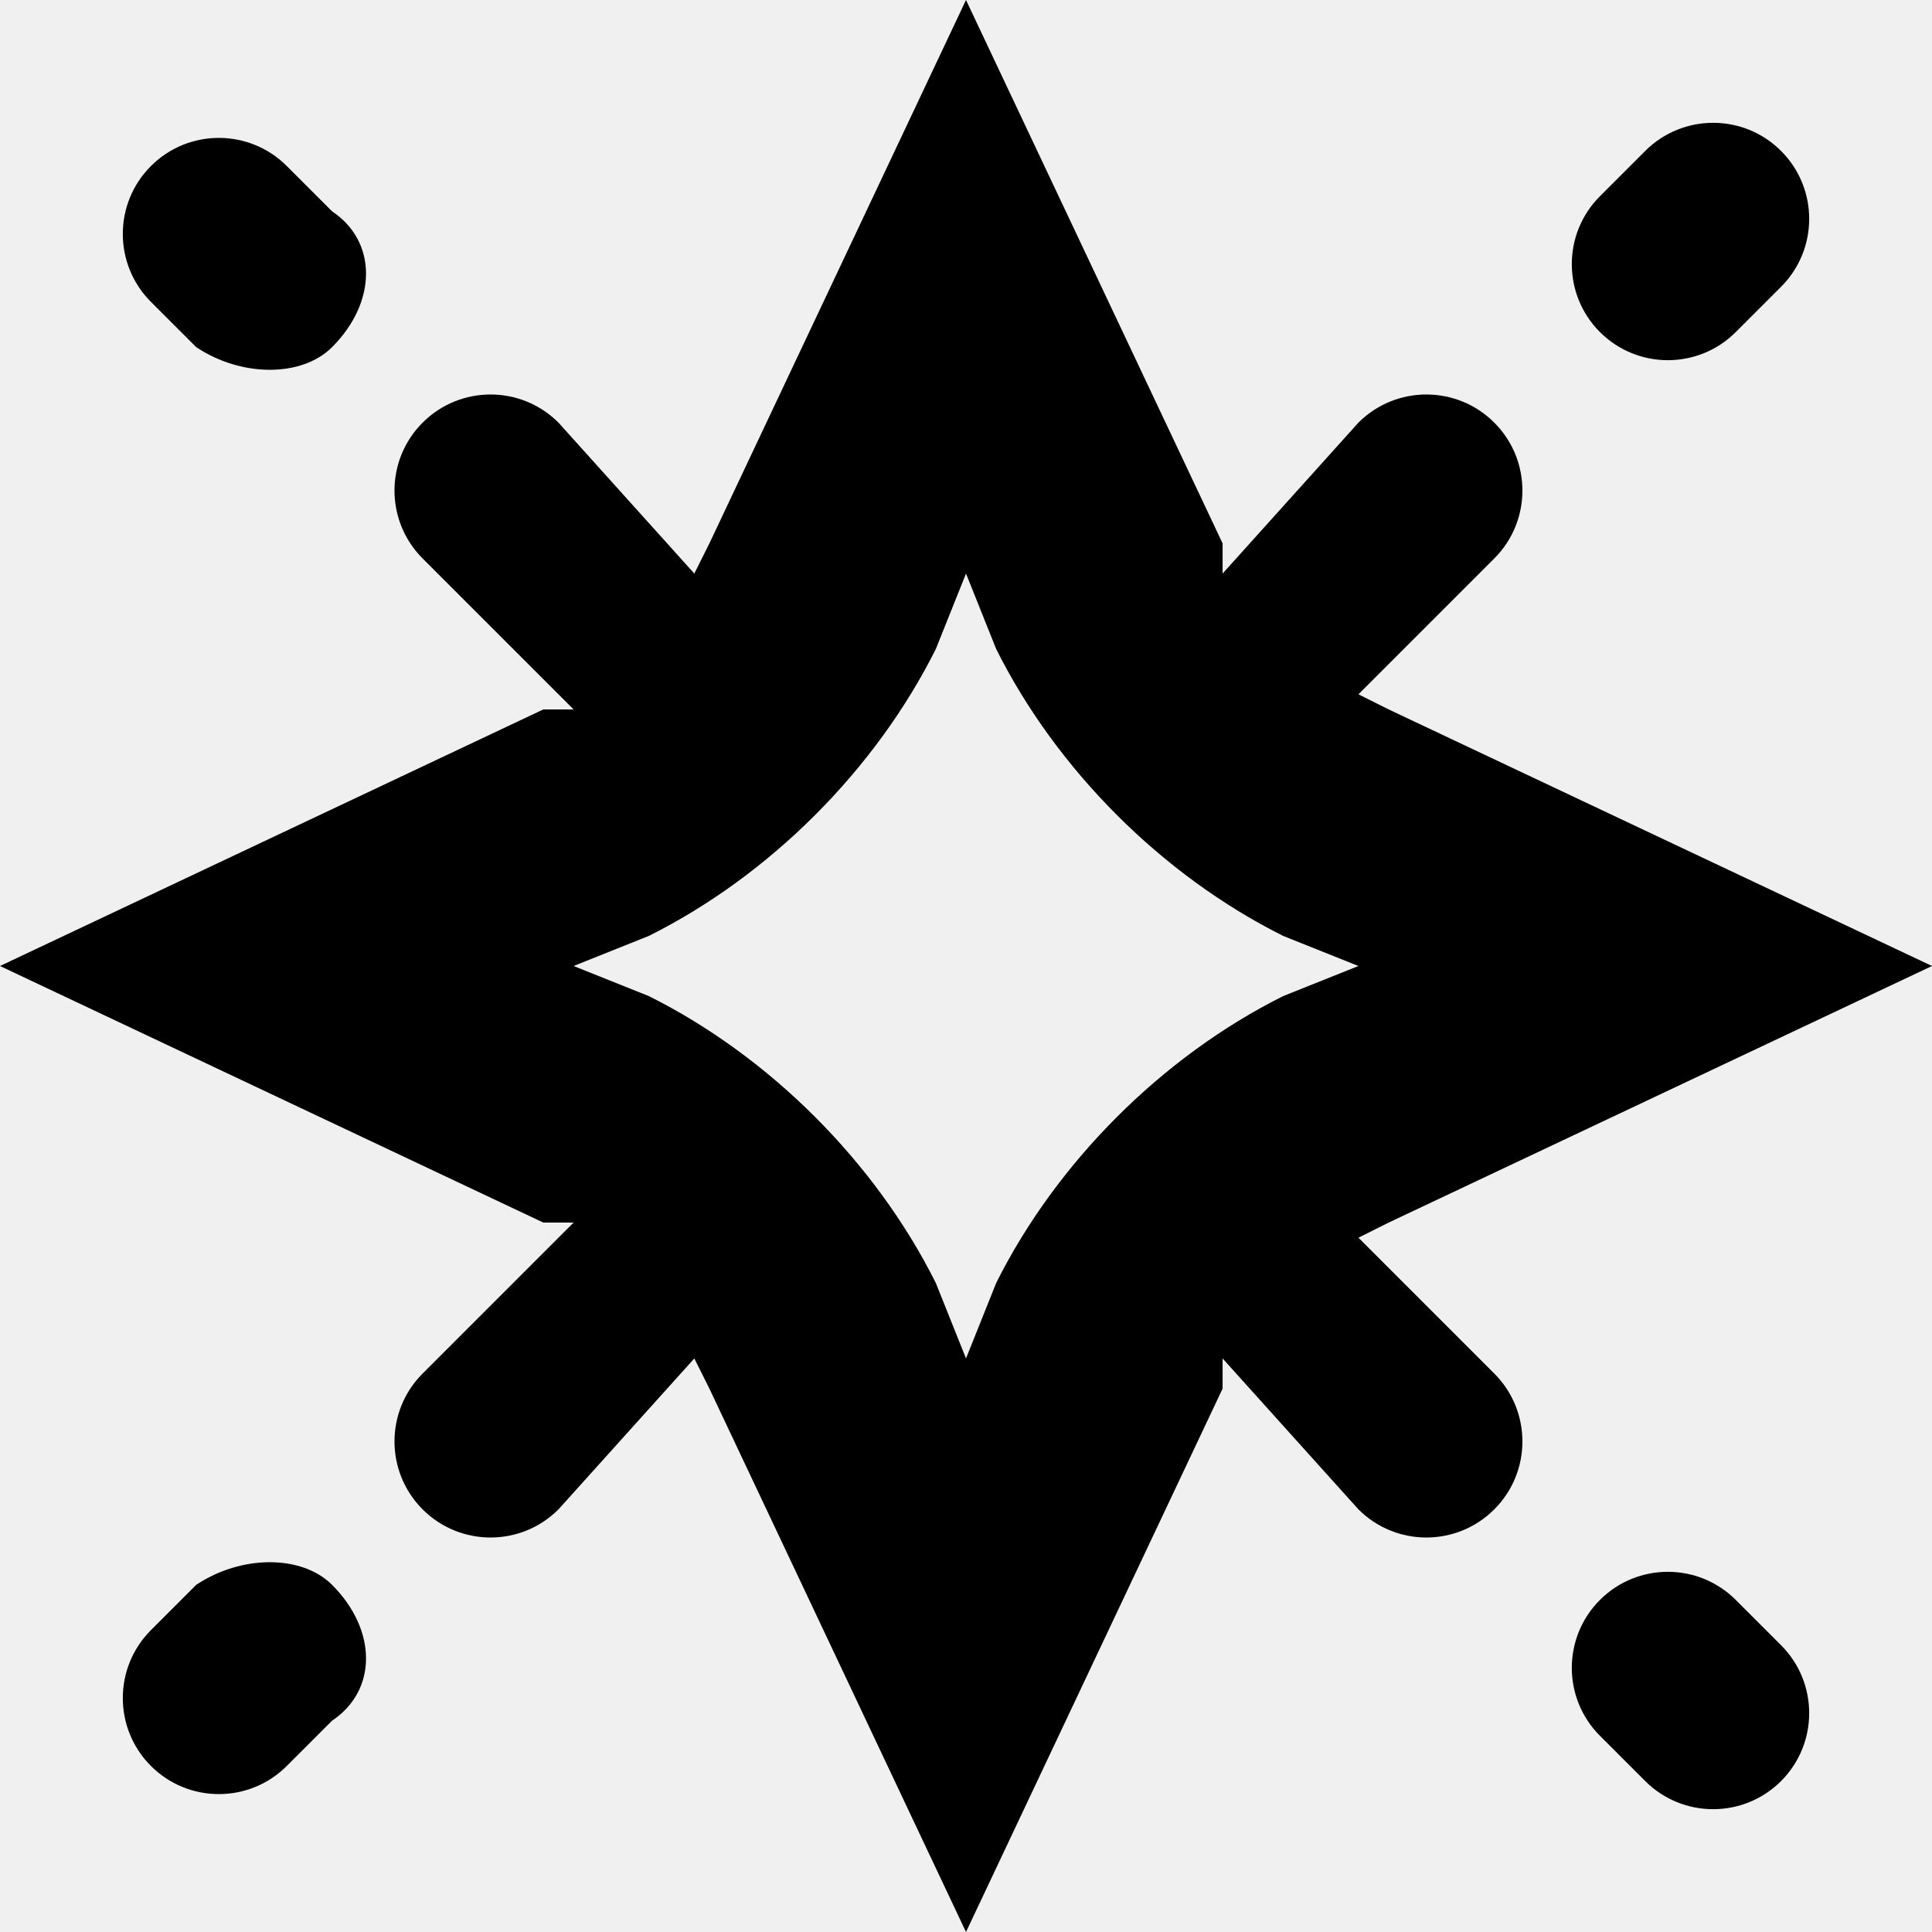
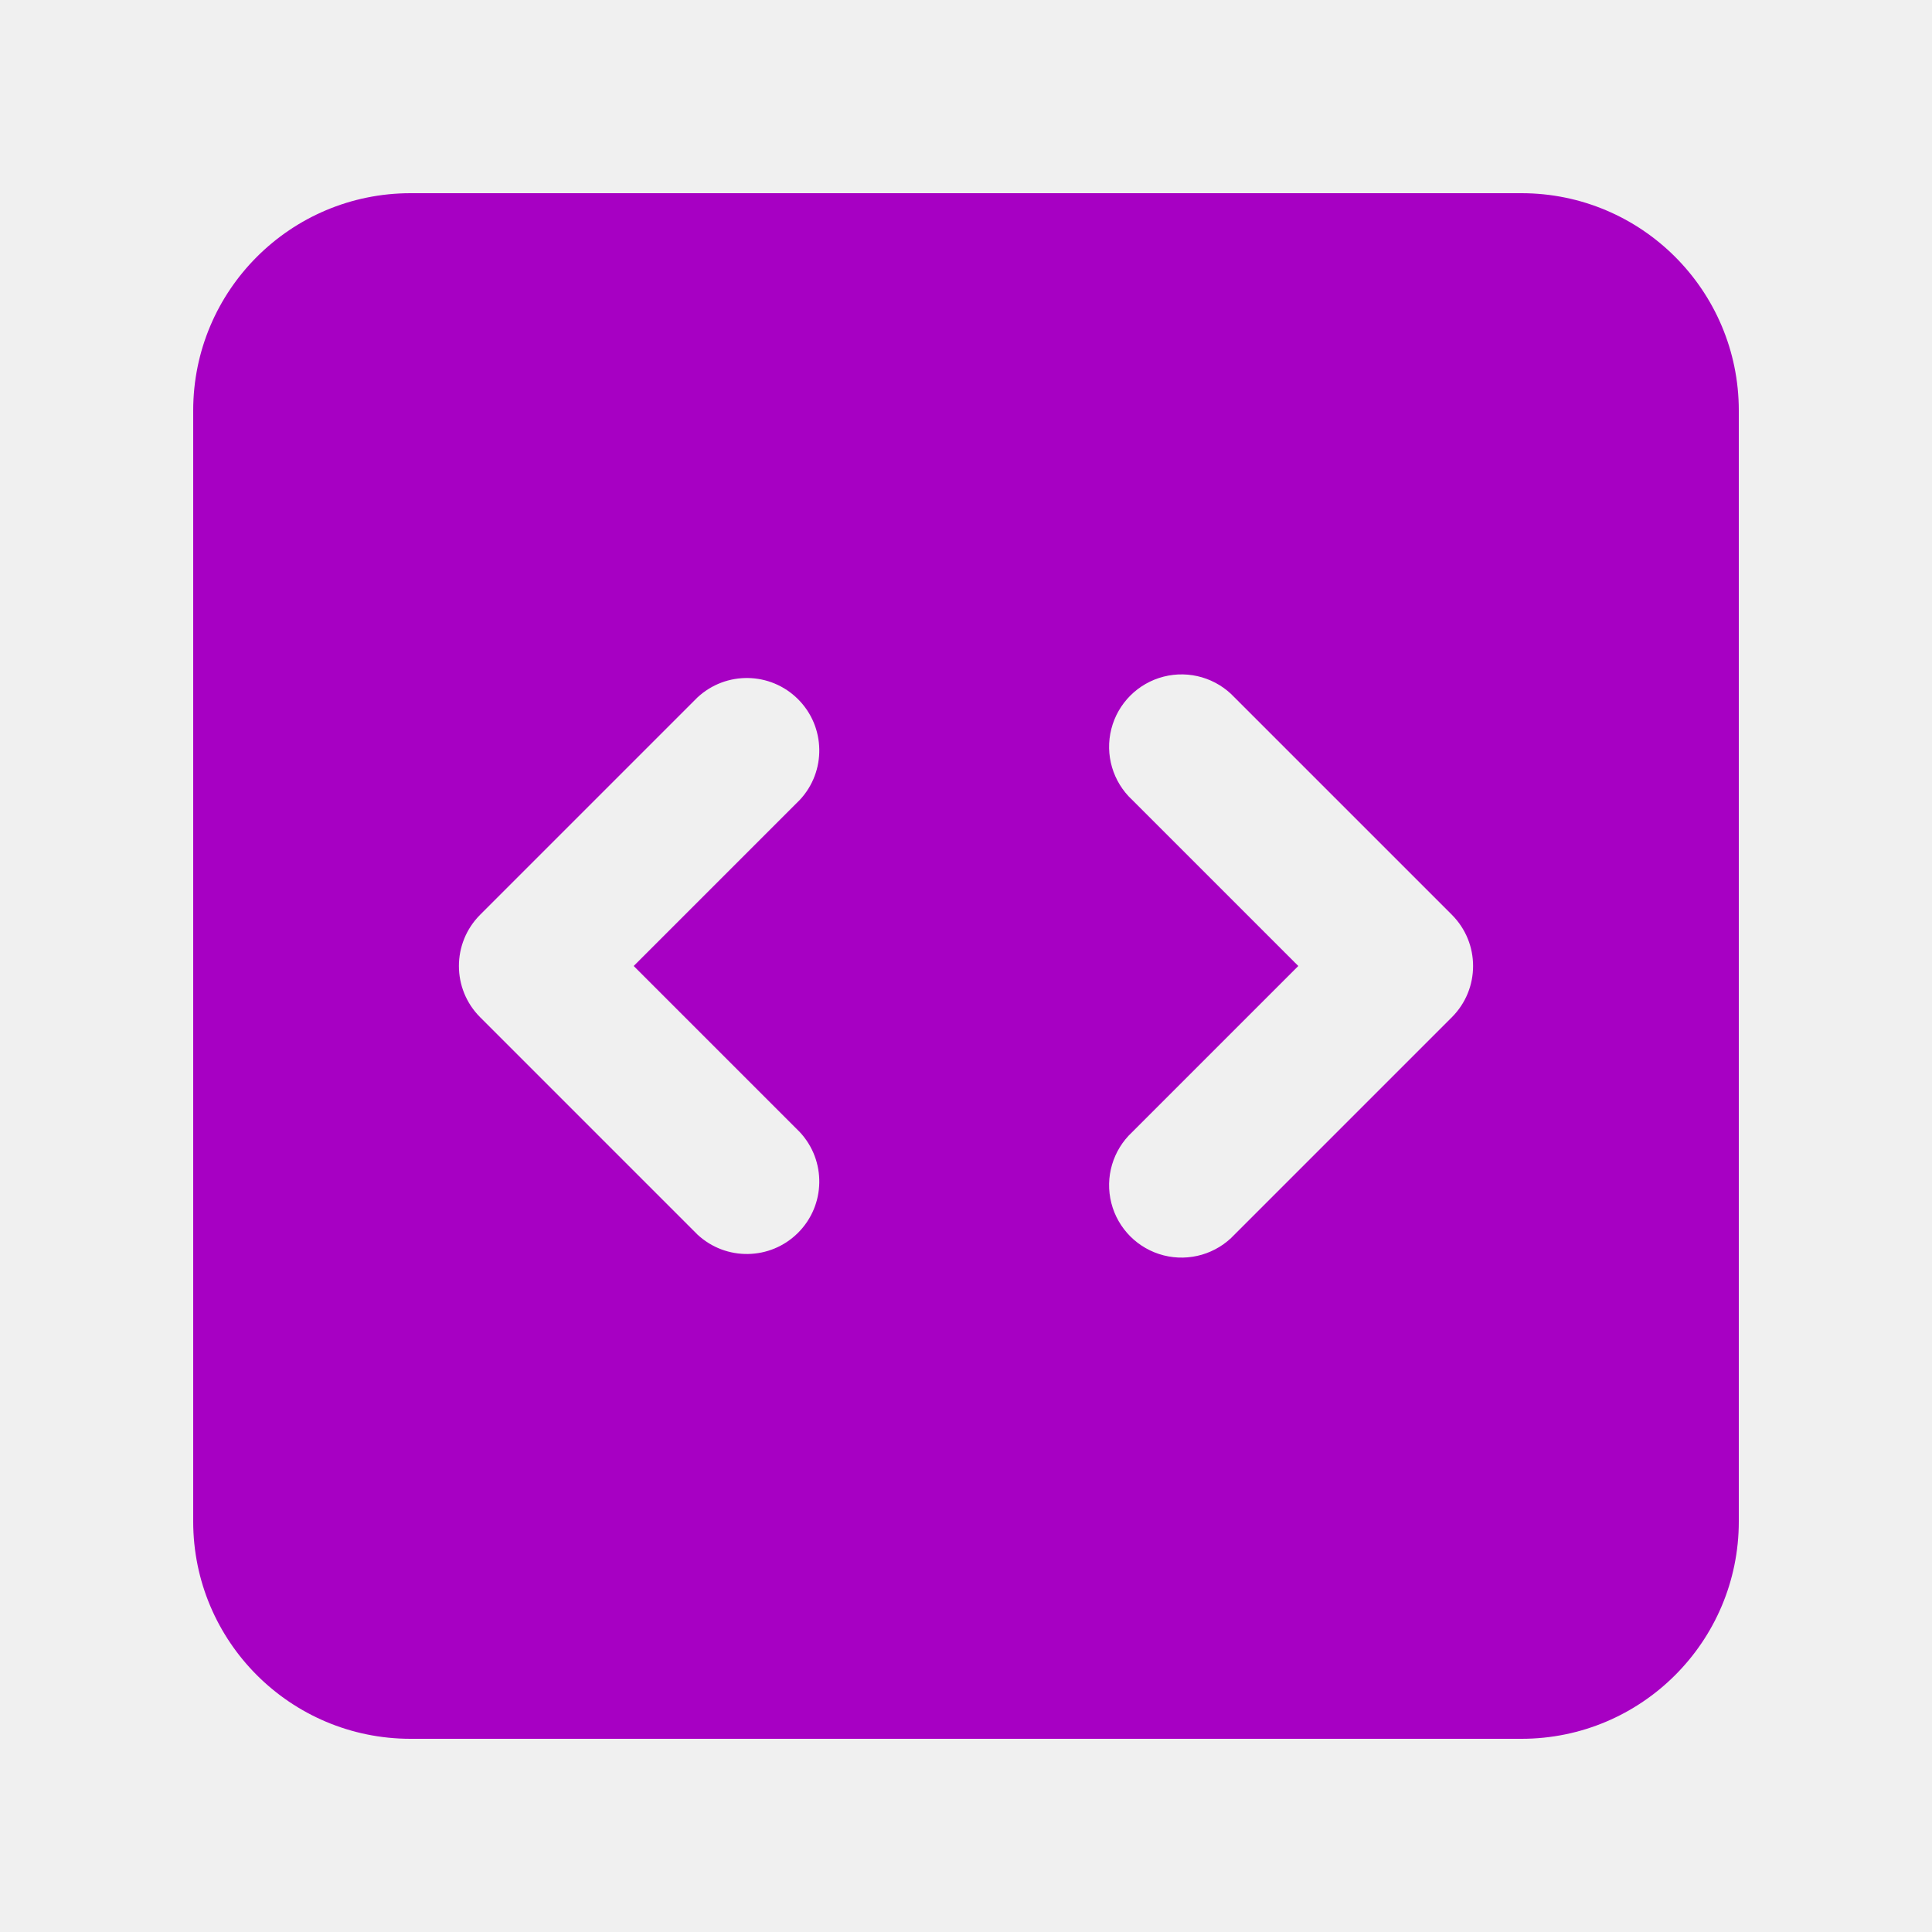
- <svg xmlns="http://www.w3.org/2000/svg" viewBox="0 0 128 128">
-   <path fill-rule="evenodd" d="M81 36 64 0 47 36l-1 2-9-10a6 6 0 0 0-9 9l10 10h-2L0 64l36 17h2L28 91a6 6 0 1 0 9 9l9-10 1 2 17 36 17-36v-2l9 10a6 6 0 1 0 9-9l-9-9 2-1 36-17-36-17-2-1 9-9a6 6 0 1 0-9-9l-9 10v-2Zm-17 2-2 5c-4 8-11 15-19 19l-5 2 5 2c8 4 15 11 19 19l2 5 2-5c4-8 11-15 19-19l5-2-5-2c-8-4-15-11-19-19l-2-5Z" clip-rule="evenodd" />
-   <path d="M118 19a6 6 0 0 0-9-9l-3 3a6 6 0 1 0 9 9l3-3Zm-96 4c-2 2-6 2-9 0l-3-3a6 6 0 1 1 9-9l3 3c3 2 3 6 0 9Zm0 82c-2-2-6-2-9 0l-3 3a6 6 0 1 0 9 9l3-3c3-2 3-6 0-9Zm96 4a6 6 0 0 1-9 9l-3-3a6 6 0 1 1 9-9l3 3Z" />
-   <style>path{fill:#000}@media (prefers-color-scheme:dark){path{fill:#fff}}</style>
+ <svg xmlns="http://www.w3.org/2000/svg" width="32" height="32" viewBox="0 0 20 20">
+   <path fill-rule="evenodd" d="M4.25 2A2.25 2.25 0 0 0 2 4.25v11.5A2.25 2.25 0 0 0 4.25 18h11.5A2.25 2.25 0 0 0 18 15.75V4.25A2.25 2.25 0 0 0 15.75 2zm4.03 6.28a.75.75 0 0 0-1.06-1.06L4.97 9.47a.75.75 0 0 0 0 1.06l2.25 2.25a.75.75 0 0 0 1.06-1.06L6.56 10zm4.5-1.06a.75.75 0 1 0-1.06 1.06L13.44 10l-1.72 1.72a.75.75 0 1 0 1.06 1.06l2.25-2.25a.75.75 0 0 0 0-1.06z" clip-rule="evenodd" />
+   <style>path{fill:#a700c3}@media (prefers-color-scheme:dark){path{fill:#e3b6ed}}</style>
</svg>
